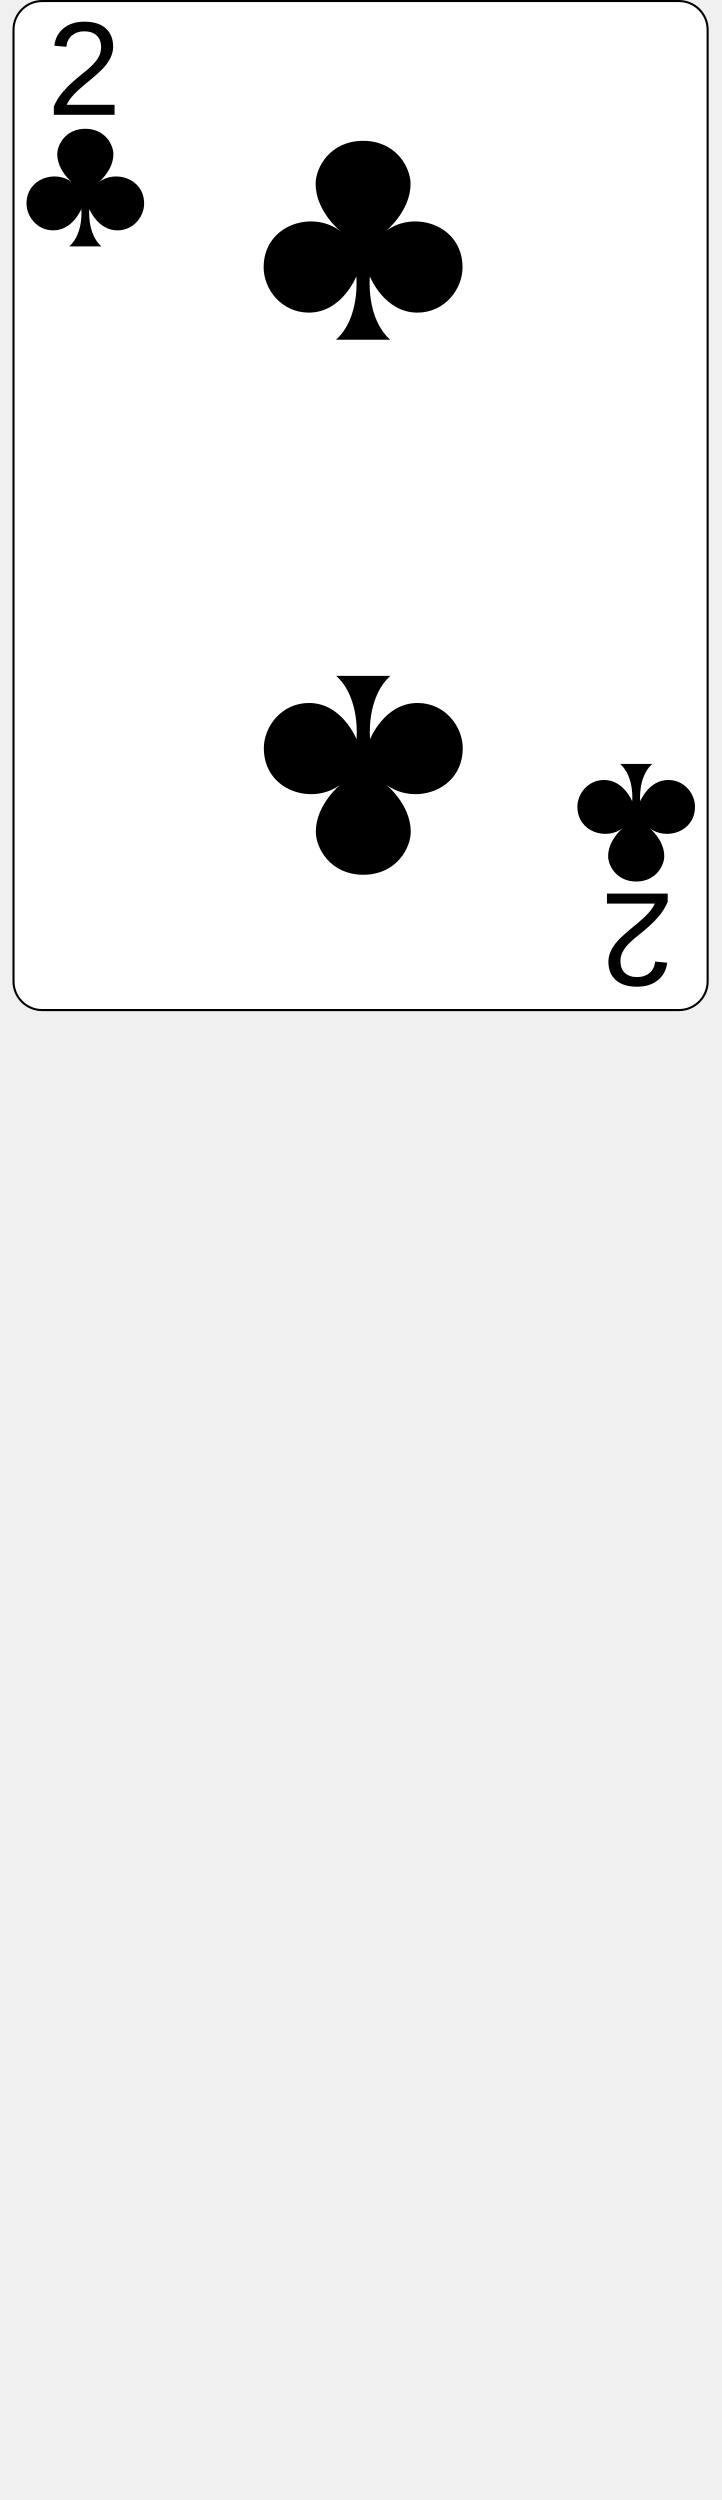
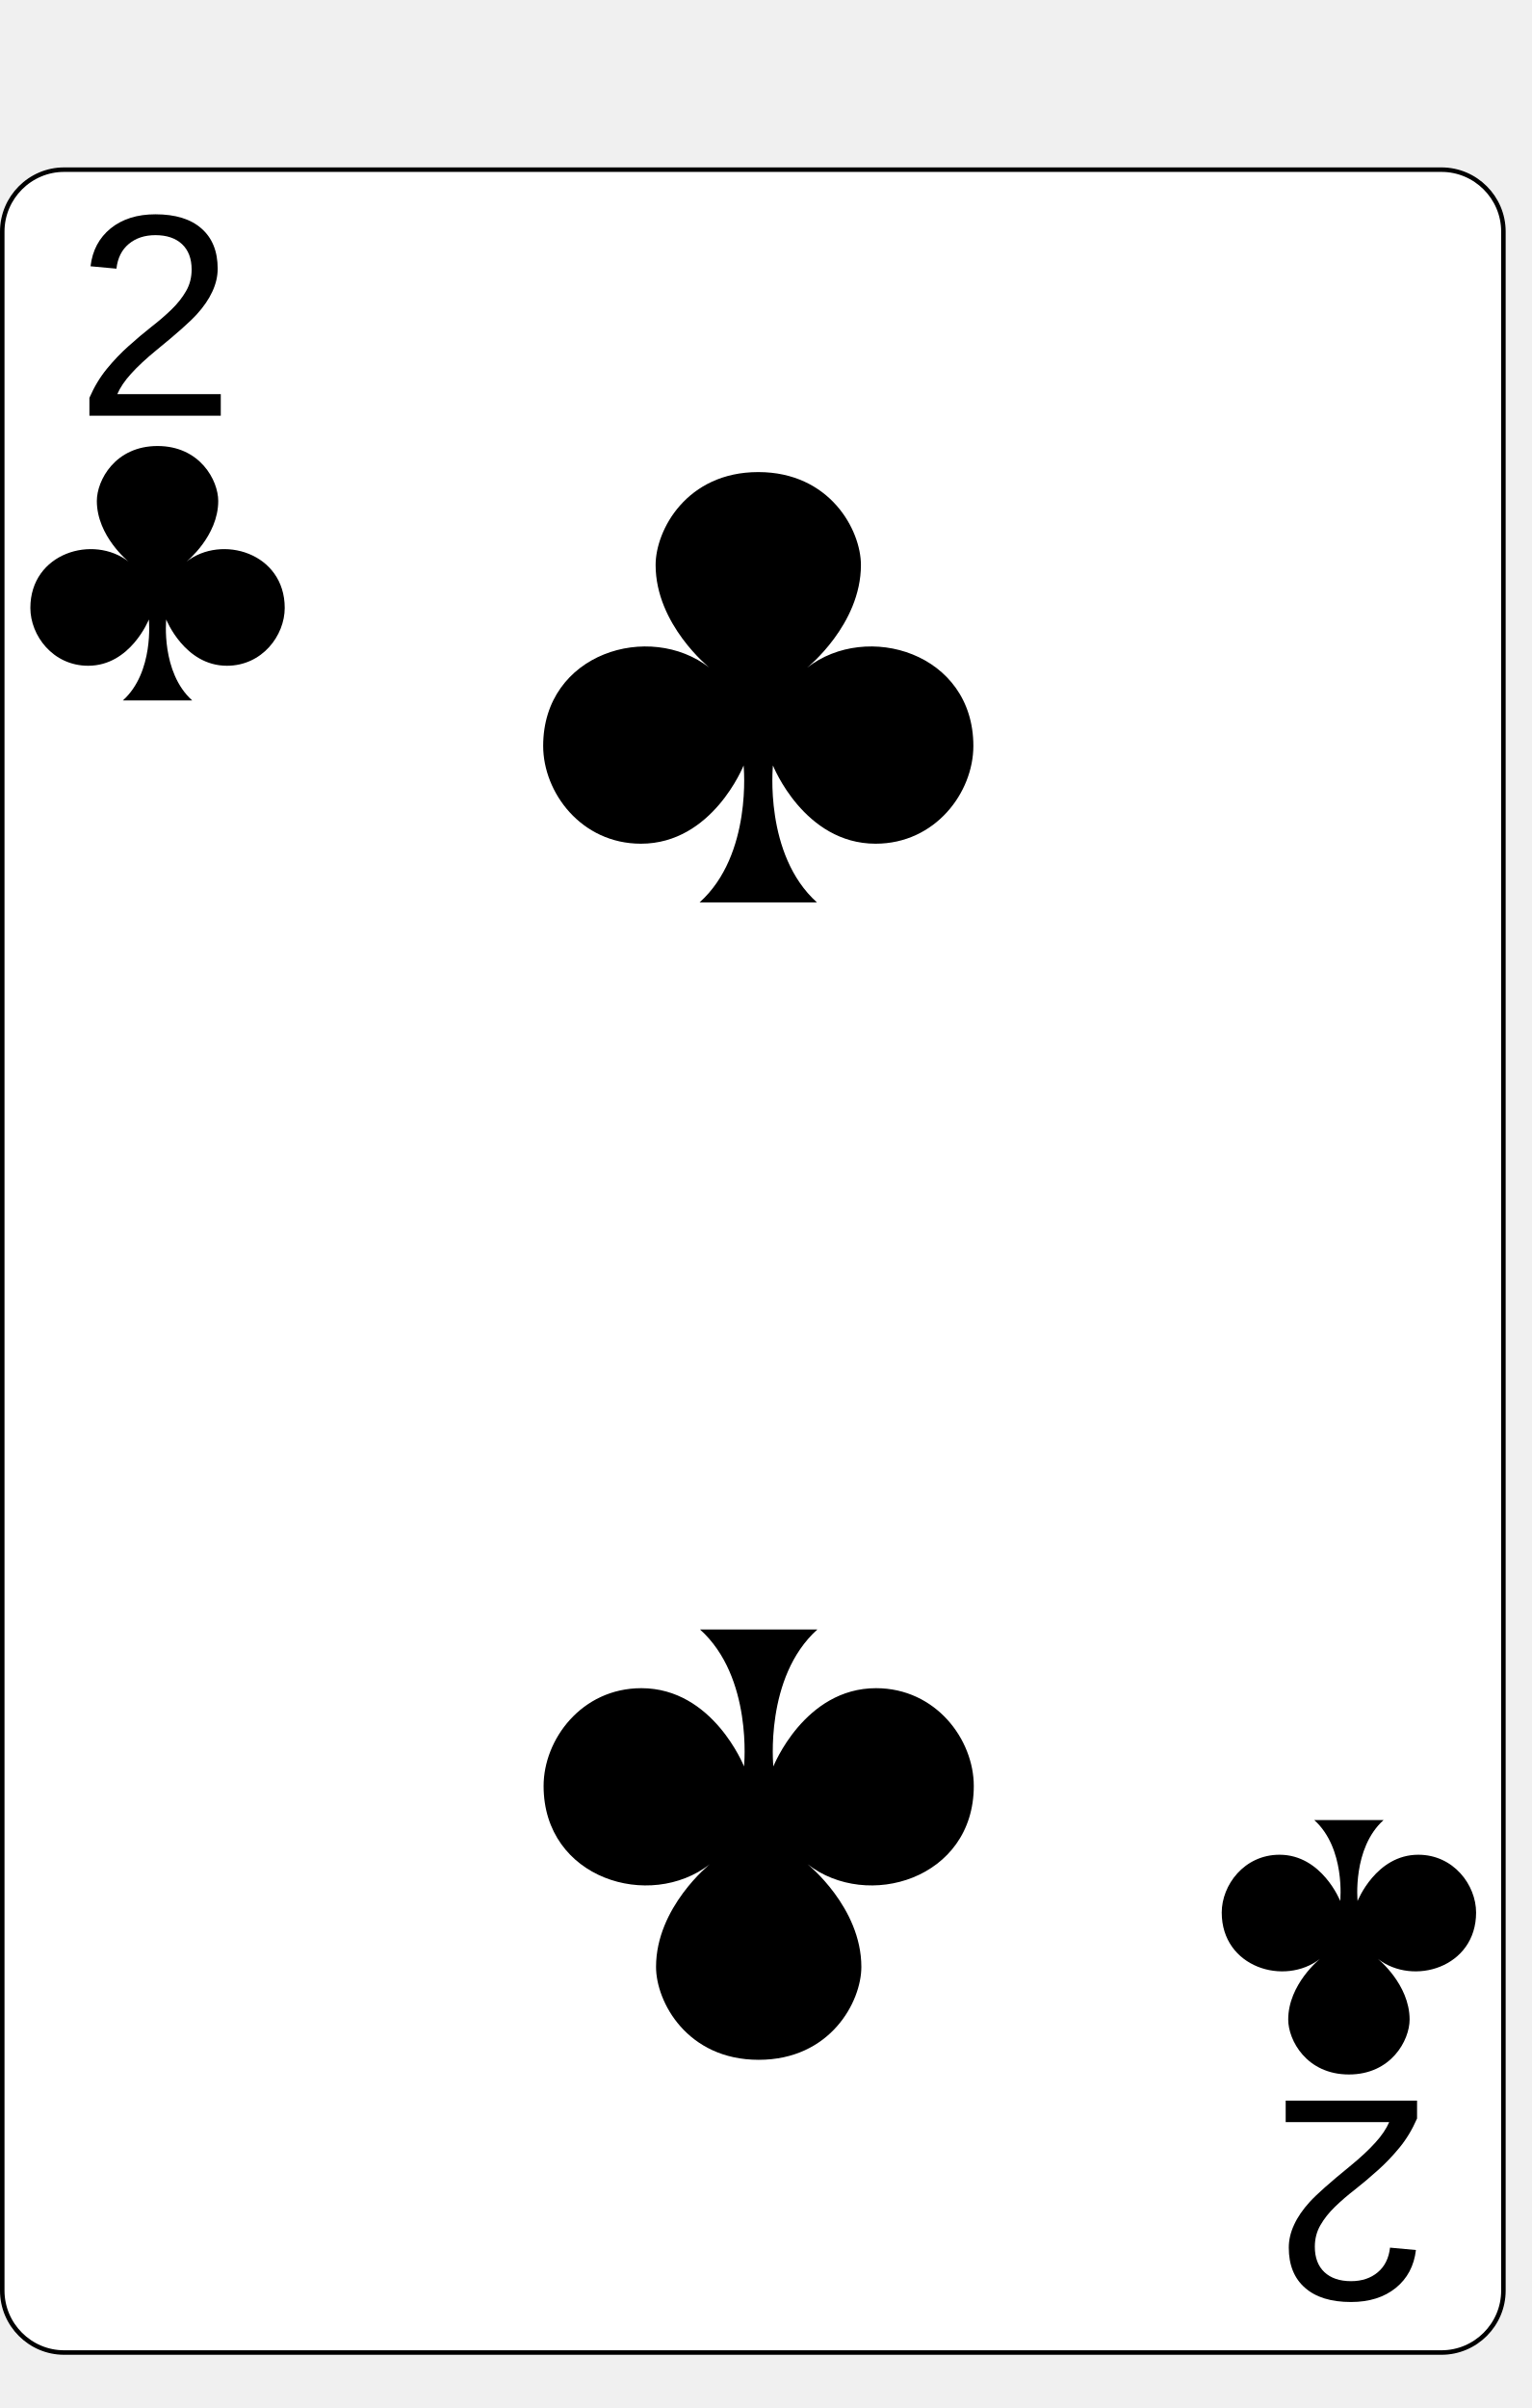
- <svg xmlns="http://www.w3.org/2000/svg" xmlns:xlink="http://www.w3.org/1999/xlink" width="70pt" height="242.667pt" viewBox="0 0 167.087 600" xml:space="preserve" id="svg2" version="1.1">
+ <svg xmlns="http://www.w3.org/2000/svg" xmlns:xlink="http://www.w3.org/1999/xlink" width="70pt" height="110pt" viewBox="0 0 170 230" xml:space="preserve" id="svg2" version="1.1">
  <defs id="defs41">
    <radialGradient xlink:href="#linearGradient2984" id="radialGradient3760" cx="48.231" cy="18.138" fx="48.231" fy="18.138" r="9.5" gradientUnits="userSpaceOnUse" gradientTransform="matrix(-1.560526,0.01828294,-0.02684055,-2.290953,123.9838,58.80911)" />
    <linearGradient id="linearGradient2984">
      <stop style="stop-color:#000000;stop-opacity:1;" offset="0" id="stop2986" />
      <stop style="stop-color:#000000;stop-opacity:0.656;" offset="1" id="stop2988" />
    </linearGradient>
    <radialGradient xlink:href="#linearGradient3784" id="radialGradient3792" cx="171.487" cy="511.223" fx="171.487" fy="511.223" r="81.903" gradientTransform="matrix(1.152989,-0.6739155,0.3948202,0.6754904,-233.6326,270.4008)" gradientUnits="userSpaceOnUse" />
    <linearGradient id="linearGradient3784">
      <stop style="stop-color:#ffffff;stop-opacity:0.534;" offset="0" id="stop3786" />
      <stop style="stop-color:#000000;stop-opacity:0;" offset="1" id="stop3788" />
    </linearGradient>
    <radialGradient r="81.903" fy="511.223" fx="171.487" cy="511.223" cx="171.487" gradientTransform="matrix(1.152989,-0.6739155,0.3948202,0.6754904,-233.6326,270.4008)" gradientUnits="userSpaceOnUse" id="radialGradient3855" xlink:href="#linearGradient3784-4" />
    <linearGradient id="linearGradient3784-4">
      <stop style="stop-color:#ffffff;stop-opacity:0.519;" offset="0" id="stop3786-8" />
      <stop style="stop-color:#000000;stop-opacity:0;" offset="1" id="stop3788-6" />
    </linearGradient>
    <radialGradient r="81.903" fy="461.841" fx="181.694" cy="461.841" cx="181.694" gradientTransform="matrix(1.152989,-0.6739155,0.3948202,0.6754904,-233.6326,270.4008)" gradientUnits="userSpaceOnUse" id="radialGradient3916" xlink:href="#linearGradient3784-3" />
    <linearGradient id="linearGradient3784-3">
      <stop style="stop-color:#ffffff;stop-opacity:0.702;" offset="0" id="stop3786-86" />
      <stop style="stop-color:#000000;stop-opacity:0;" offset="1" id="stop3788-2" />
    </linearGradient>
  </defs>
  <g id="Layer_x0020_1" style="fill-rule:nonzero;clip-rule:nonzero;stroke:#000000;stroke-miterlimit:4;">
    <path style="fill:#FFFFFF;stroke-width:0.5;" d="M166.837,235.548c0,3.777-3.087,6.869-6.871,6.869H7.111c-3.775,0-6.861-3.092-6.861-6.869V7.12C0.25,3.343,3.336,0.25,7.111,0.25h152.855    c3.784,0,6.871,3.093,6.871,6.87v228.428z" id="path5" />
    <g style="stroke:none;" id="g7">
      <g id="g9">

			</g>
    </g>
    <g id="g15">

		</g>
    <g id="g19">

		</g>
    <g style="stroke:none;" id="g23">
      <g id="g25">

			</g>
    </g>
    <g style="stroke:none;" id="g31">
      <g id="g33">

			</g>
    </g>
  </g>
  <text xml:space="preserve" style="font-size:32px;font-style:normal;font-weight:normal;line-height:125%;letter-spacing:0px;word-spacing:0px;fill:#000000;fill-opacity:1;stroke:none;font-family:Bitstream Vera Sans" x="8.311" y="27.548" id="text3788">
    <tspan id="tspan3790" x="8.311" y="27.548" style="font-style:normal;font-variant:normal;font-weight:normal;font-stretch:normal;font-family:Arial;-inkscape-font-specification:Arial">2</tspan>
  </text>
  <g transform="matrix(1.485651,0,0,1.485651,-54.02466,10.01807)" id="layer1-1-4">
    <path id="cl-9" d="m 50.291,22.698 c 0,0 2.375,-1.9 2.375,-4.534 0,-1.542 -1.369,-4.102 -4.534,-4.102 -3.165,0 -4.534,2.561 -4.534,4.102 0,2.634 2.375,4.534 2.375,4.534 -2.638,-2.055 -7.341,-0.652 -7.341,3.455 0,2.056 1.68,4.318 4.318,4.318 3.165,0 4.534,-3.455 4.534,-3.455 0,0 0.402,3.938 -1.943,6.046 h 5.182 c -2.345,-2.107 -1.943,-6.046 -1.943,-6.046 0,0 1.369,3.455 4.534,3.455 2.639,0 4.318,-2.263 4.318,-4.318 0,-4.107 -4.703,-5.51 -7.341,-3.455 z" style="fill:#000000" />
  </g>
  <text xml:space="preserve" style="font-size:32px;font-style:normal;font-weight:normal;line-height:125%;letter-spacing:0px;word-spacing:0px;fill:#000000;fill-opacity:1;stroke:none;font-family:Bitstream Vera Sans" x="-158.864" y="-214.467" id="text3788-8" transform="scale(-1,-1)">
    <tspan id="tspan3790-7" x="-158.864" y="-214.467" style="font-style:normal;font-variant:normal;font-weight:normal;font-stretch:normal;font-family:Arial;-inkscape-font-specification:Arial">2</tspan>
  </text>
  <g transform="matrix(-1.485651,0,0,-1.485651,221.1992,232.4618)" id="layer1-1-4-1">
    <path id="cl-9-7" d="m 50.291,22.698 c 0,0 2.375,-1.9 2.375,-4.534 0,-1.542 -1.369,-4.102 -4.534,-4.102 -3.165,0 -4.534,2.561 -4.534,4.102 0,2.634 2.375,4.534 2.375,4.534 -2.638,-2.055 -7.341,-0.652 -7.341,3.455 0,2.056 1.68,4.318 4.318,4.318 3.165,0 4.534,-3.455 4.534,-3.455 0,0 0.402,3.938 -1.943,6.046 h 5.182 c -2.345,-2.107 -1.943,-6.046 -1.943,-6.046 0,0 1.369,3.455 4.534,3.455 2.639,0 4.318,-2.263 4.318,-4.318 0,-4.107 -4.703,-5.51 -7.341,-3.455 z" style="fill:#000000" />
  </g>
  <g transform="matrix(2.512578,0,0,2.512578,-36.78839,-1.531116)" id="layer1-1-4-8">
    <path id="cl-9-8" d="m 50.291,22.698 c 0,0 2.375,-1.9 2.375,-4.534 0,-1.542 -1.369,-4.102 -4.534,-4.102 -3.165,0 -4.534,2.561 -4.534,4.102 0,2.634 2.375,4.534 2.375,4.534 -2.638,-2.055 -7.341,-0.652 -7.341,3.455 0,2.056 1.68,4.318 4.318,4.318 3.165,0 4.534,-3.455 4.534,-3.455 0,0 0.402,3.938 -1.943,6.046 h 5.182 c -2.345,-2.107 -1.943,-6.046 -1.943,-6.046 0,0 1.369,3.455 4.534,3.455 2.639,0 4.318,-2.263 4.318,-4.318 0,-4.107 -4.703,-5.51 -7.341,-3.455 z" style="fill:#000000" />
  </g>
  <g transform="matrix(-2.512578,0,0,-2.512578,205.1295,245.2751)" id="layer1-1-4-8-0">
    <path id="cl-9-8-6" d="m 50.291,22.698 c 0,0 2.375,-1.9 2.375,-4.534 0,-1.542 -1.369,-4.102 -4.534,-4.102 -3.165,0 -4.534,2.561 -4.534,4.102 0,2.634 2.375,4.534 2.375,4.534 -2.638,-2.055 -7.341,-0.652 -7.341,3.455 0,2.056 1.68,4.318 4.318,4.318 3.165,0 4.534,-3.455 4.534,-3.455 0,0 0.402,3.938 -1.943,6.046 h 5.182 c -2.345,-2.107 -1.943,-6.046 -1.943,-6.046 0,0 1.369,3.455 4.534,3.455 2.639,0 4.318,-2.263 4.318,-4.318 0,-4.107 -4.703,-5.51 -7.341,-3.455 z" style="fill:#000000" />
  </g>
</svg>
